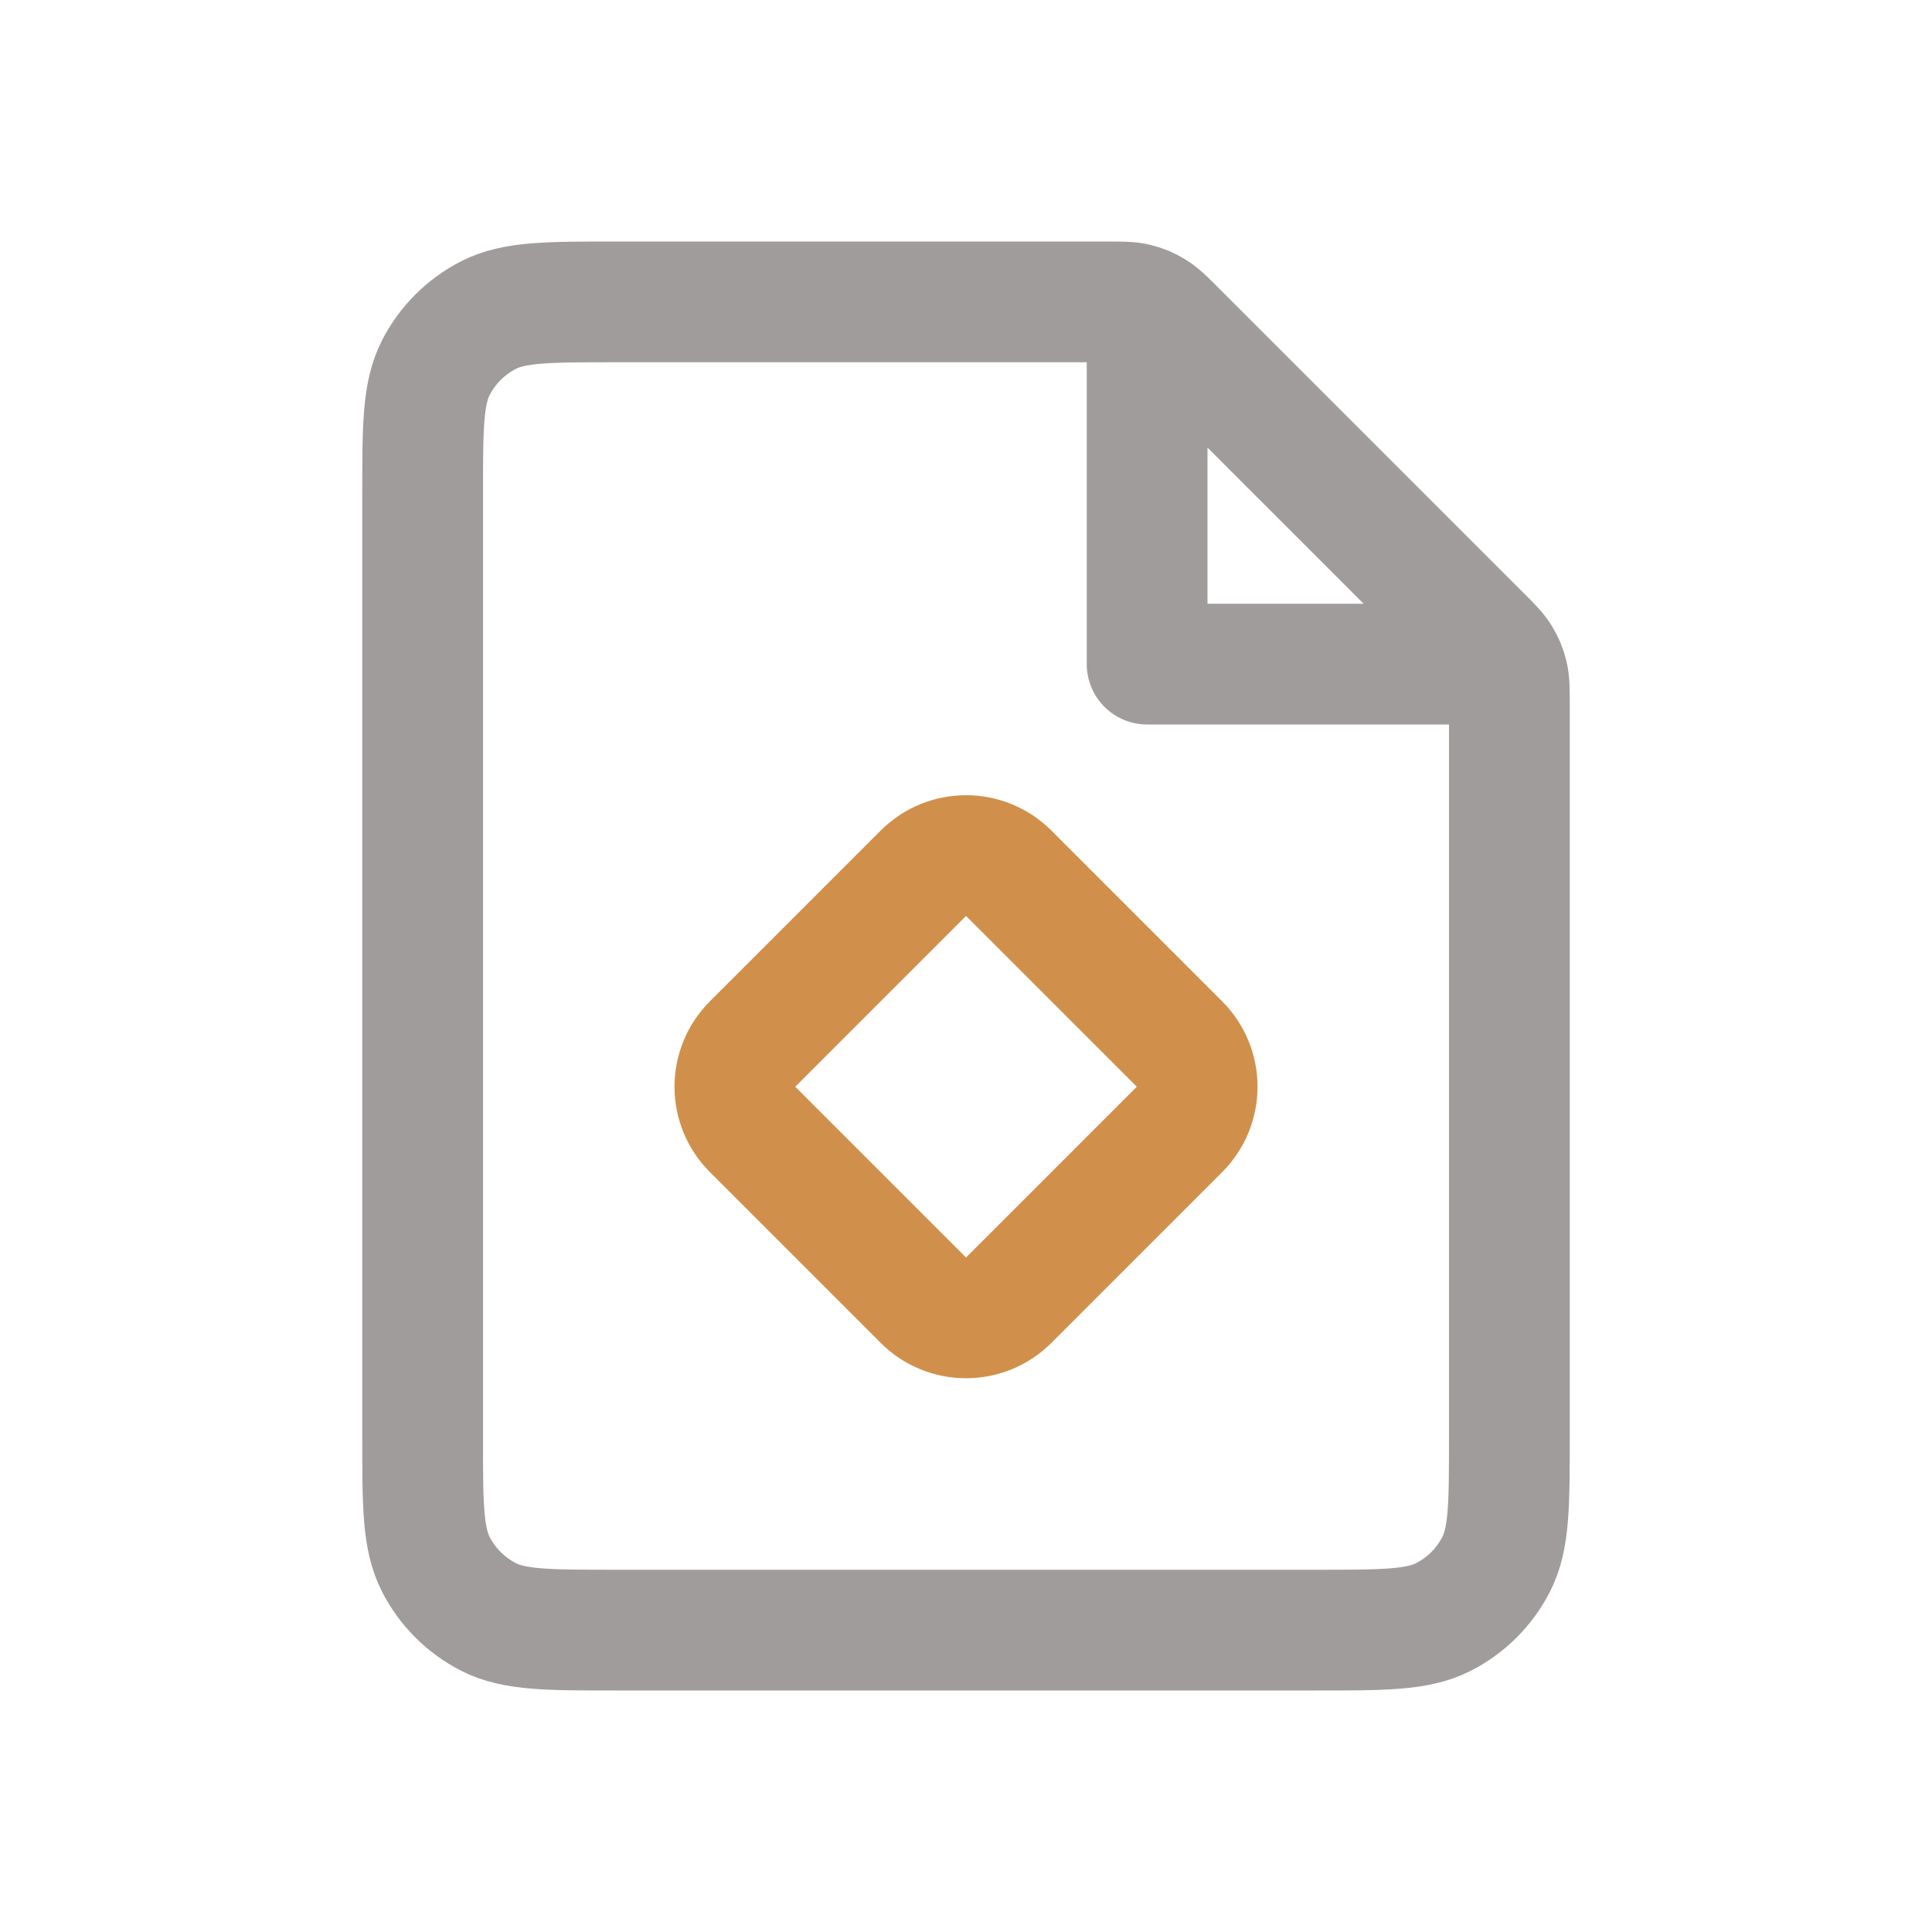
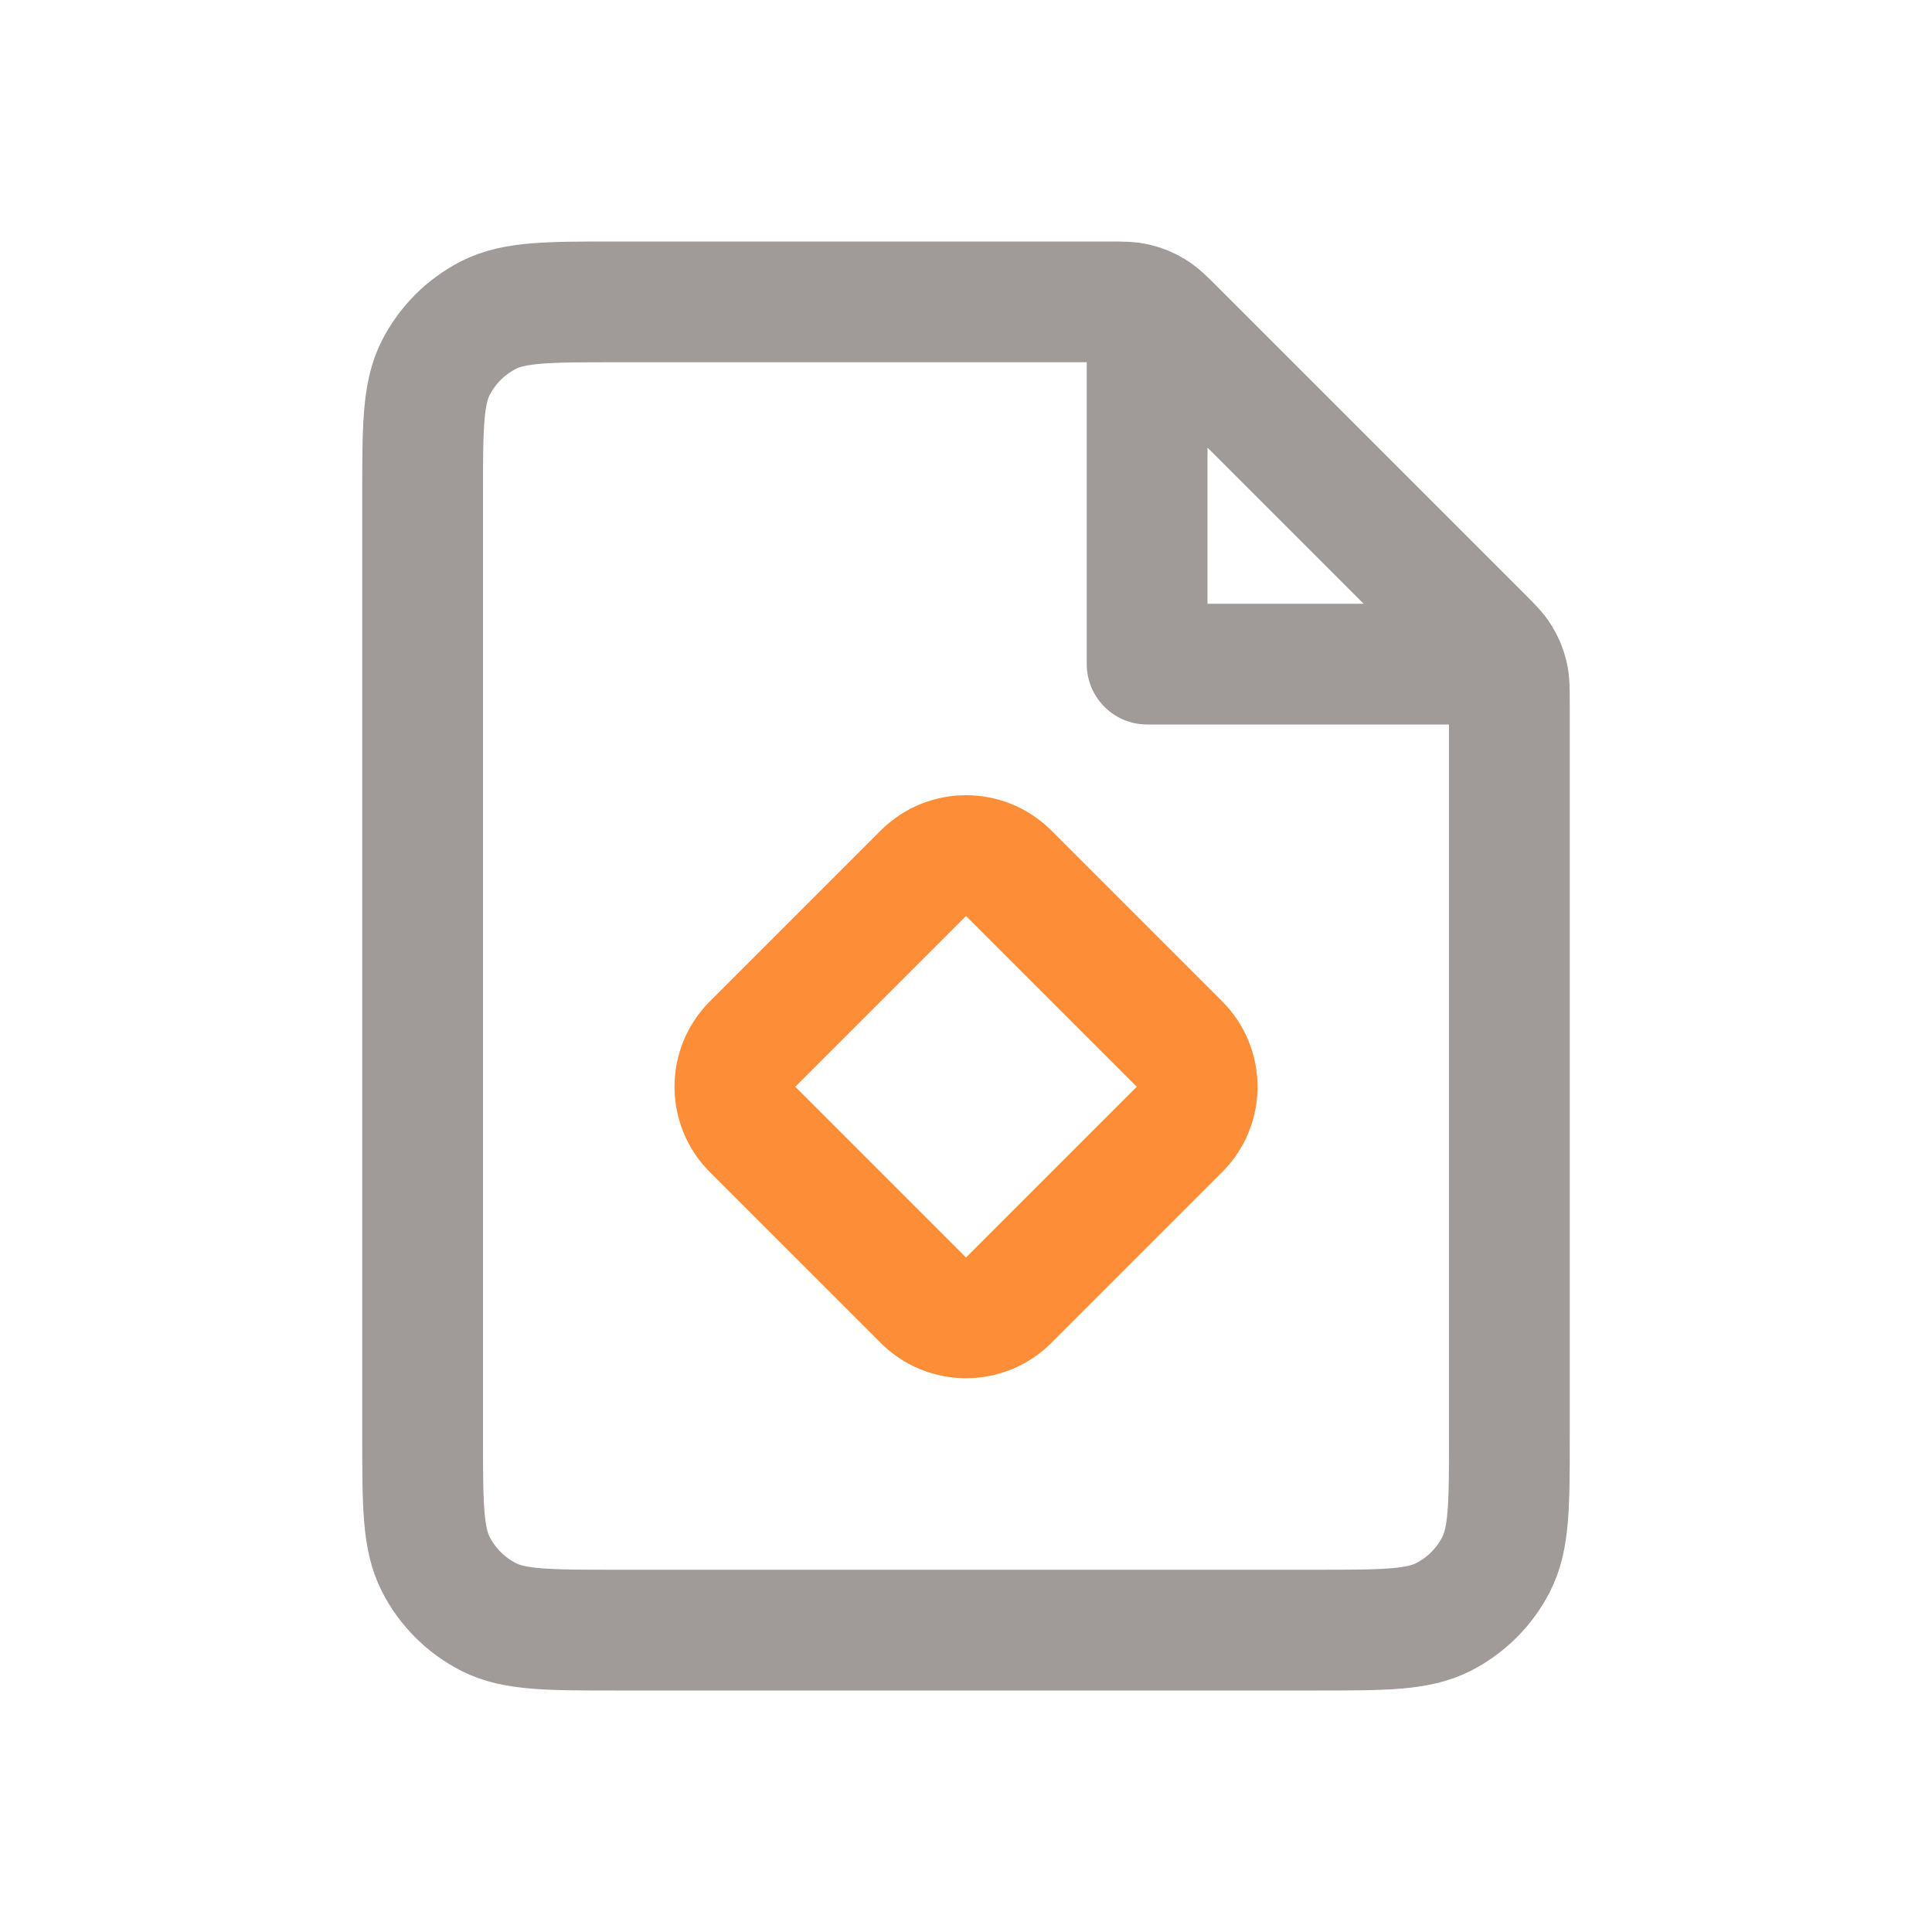
<svg xmlns="http://www.w3.org/2000/svg" width="16" height="16" viewBox="0 0 16 16" fill="none">
-   <path d="M9.5 3V5.5H12M5.1 13.5H10.9C11.46 13.5 11.74 13.5 11.954 13.391C12.142 13.295 12.295 13.142 12.391 12.954C12.5 12.74 12.5 12.46 12.5 11.9V5.831C12.5 5.709 12.5 5.648 12.486 5.59C12.474 5.539 12.454 5.491 12.426 5.446C12.395 5.395 12.352 5.352 12.266 5.266L9.734 2.734C9.648 2.648 9.605 2.605 9.554 2.574C9.509 2.546 9.461 2.526 9.41 2.514C9.352 2.5 9.291 2.5 9.169 2.5H5.1C4.54 2.5 4.26 2.5 4.046 2.609C3.858 2.705 3.705 2.858 3.609 3.046C3.5 3.26 3.5 3.54 3.5 4.1V11.9C3.5 12.46 3.5 12.74 3.609 12.954C3.705 13.142 3.858 13.295 4.046 13.391C4.26 13.5 4.54 13.5 5.1 13.5Z" stroke="#A19C9C" stroke-linejoin="round" />
-   <rect x="5.879" y="9" width="3" height="3" rx="0.5" transform="rotate(-45 5.87874 9)" stroke="#D0904B" />
+   <path d="M9.5 3V5.5H12M5.1 13.5H10.9C11.46 13.5 11.74 13.5 11.954 13.391C12.142 13.295 12.295 13.142 12.391 12.954C12.5 12.74 12.5 12.46 12.5 11.9V5.831C12.5 5.709 12.5 5.648 12.486 5.59C12.474 5.539 12.454 5.491 12.426 5.446C12.395 5.395 12.352 5.352 12.266 5.266L9.734 2.734C9.648 2.648 9.605 2.605 9.554 2.574C9.509 2.546 9.461 2.526 9.41 2.514C9.352 2.5 9.291 2.5 9.169 2.5H5.1C4.54 2.5 4.26 2.5 4.046 2.609C3.858 2.705 3.705 2.858 3.609 3.046C3.5 3.26 3.5 3.54 3.5 4.1V11.9C3.5 12.46 3.5 12.74 3.609 12.954C3.705 13.142 3.858 13.295 4.046 13.391C4.26 13.5 4.54 13.5 5.1 13.5Z" stroke="#A09A99" stroke-linejoin="round" />
+   <rect x="5.879" y="9" width="3" height="3" rx="0.5" transform="rotate(-45 5.87874 9)" stroke="#FD8D36" />
</svg>
